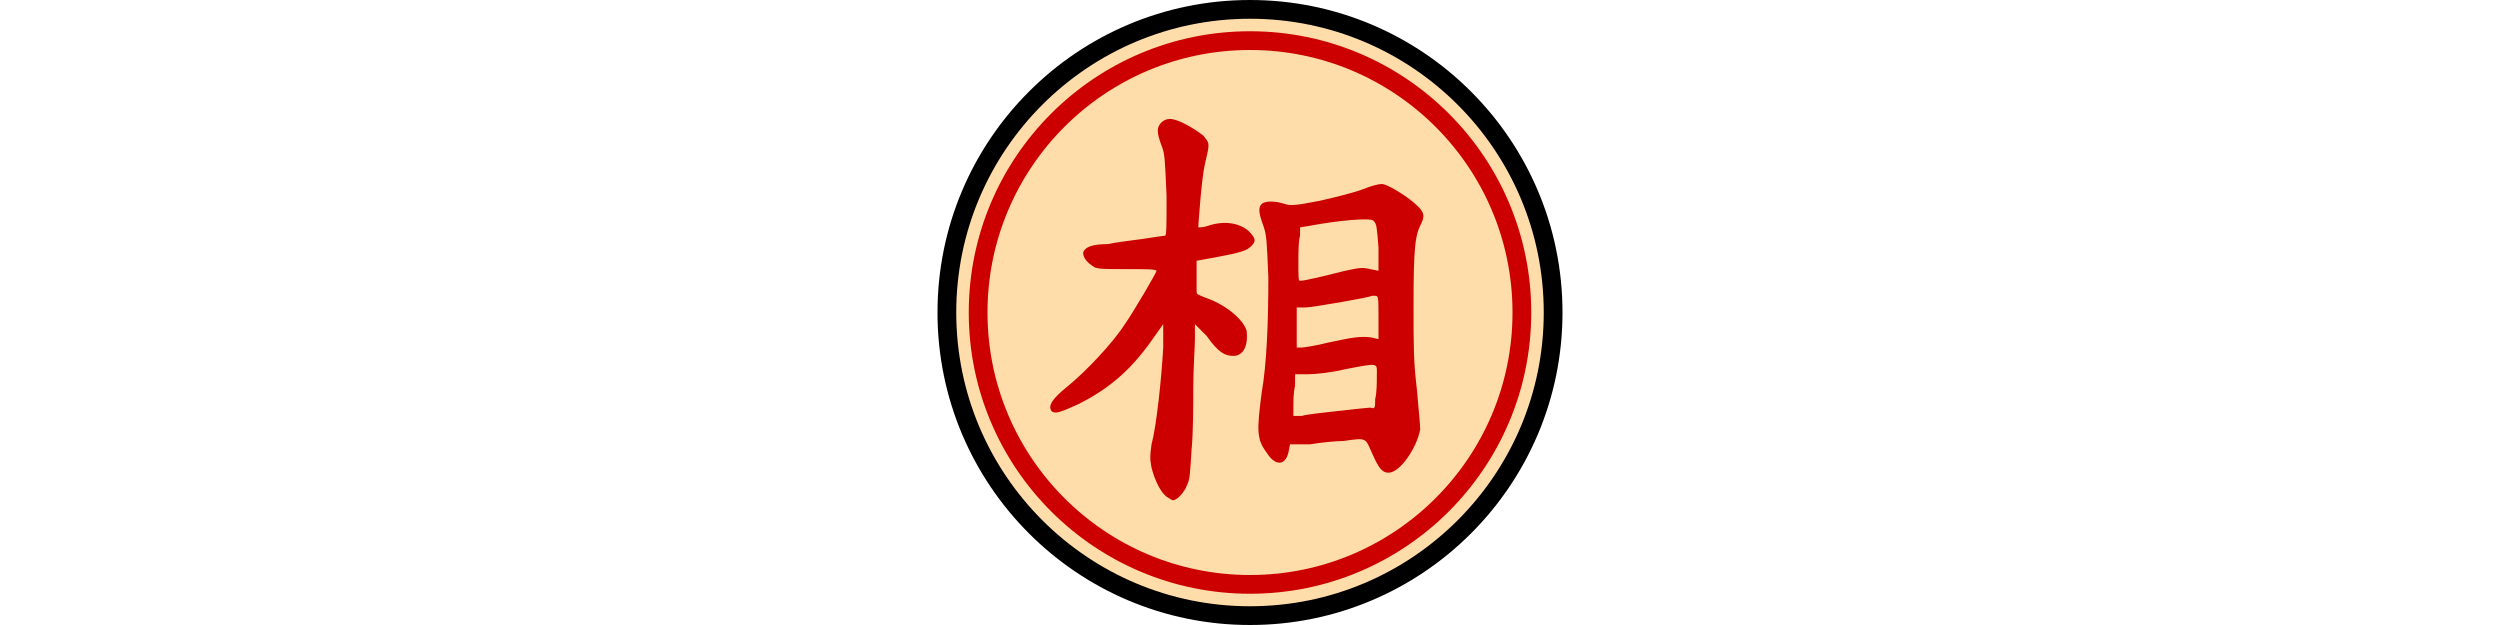
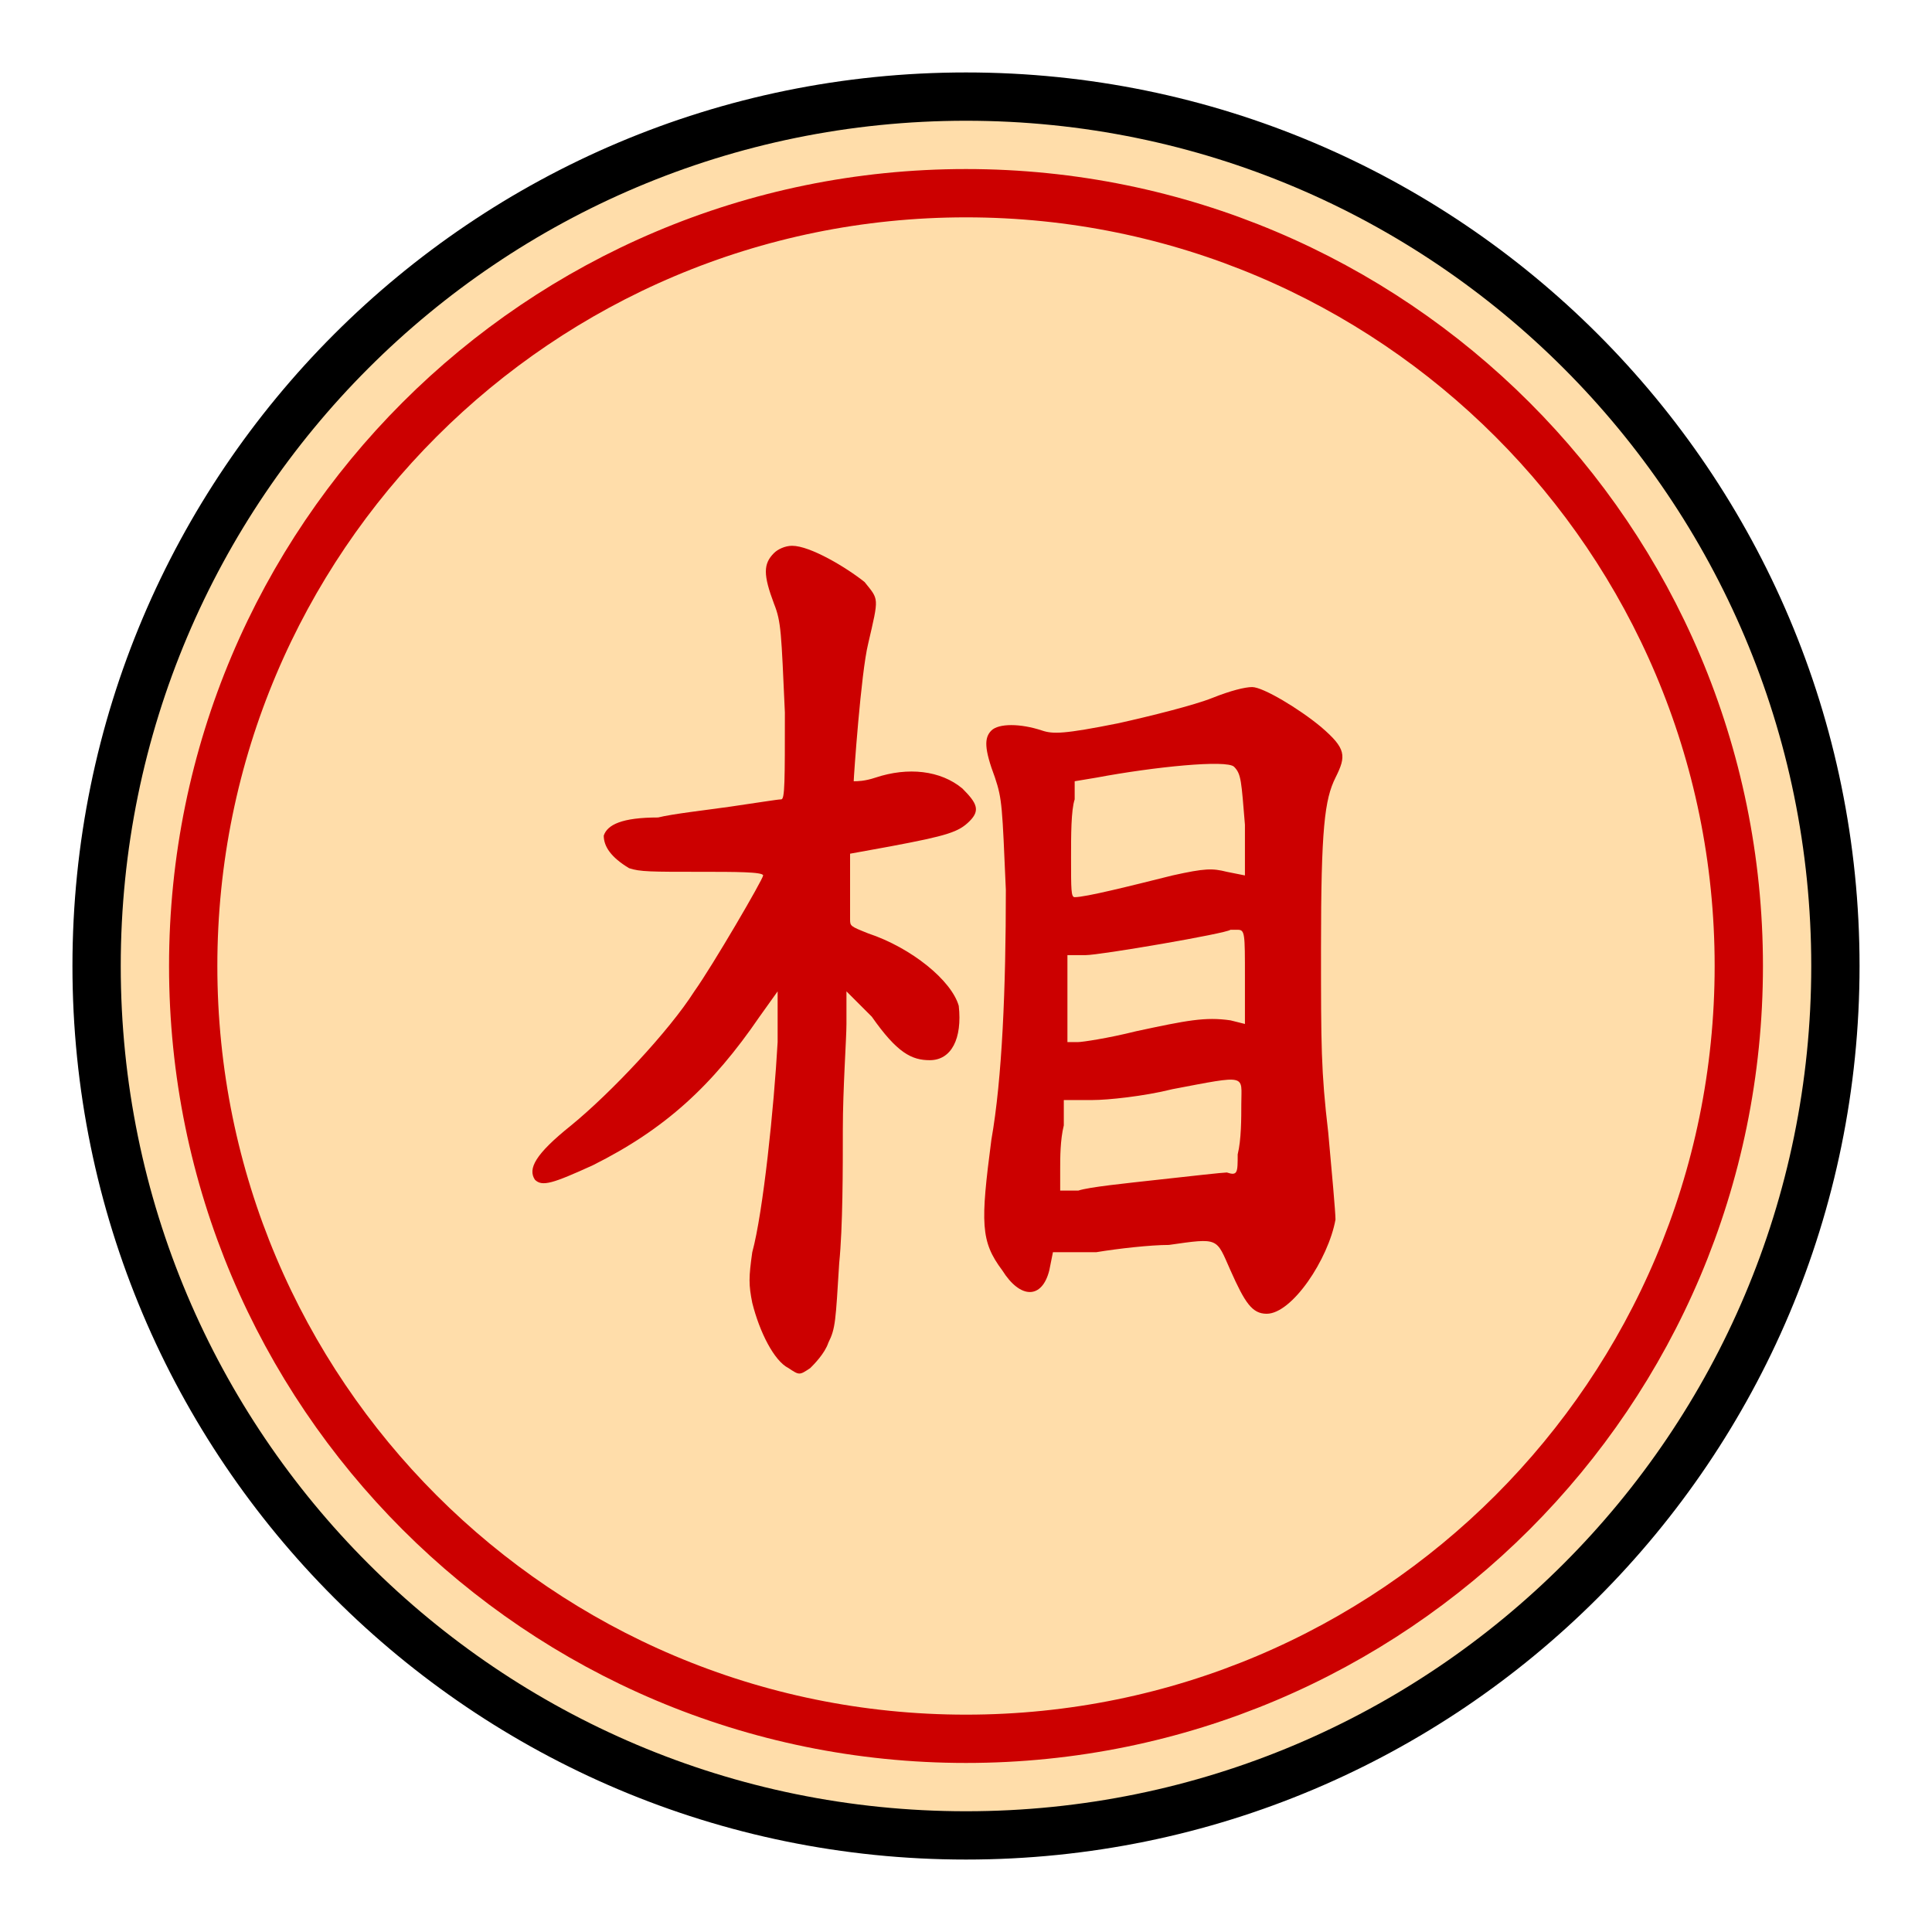
- <svg xmlns="http://www.w3.org/2000/svg" width="400" height="100" viewBox="-200 -50 400 100">
-   <circle r="48.5" stroke-width="3" stroke="#000" fill="#fda" />
-   <circle r="43.5" stroke-width="3" stroke="#c00" fill="none" />
-   <path transform="scale(0.267)" fill="#c00" d="M-53,-114C-56,-111 -56,-108 -53,-100C-51,-95 -51,-92 -50,-70C-50,-51 -50,-46 -51,-46C-52,-46 -58,-45 -65,-44C-72,-43 -81,-42 -85,-41C-95,-41 -99,-39 -100,-36C-100,-33 -98,-30 -93,-27C-90,-26 -87,-26 -73,-26C-64,-26 -56,-26 -56,-25C-56,-24 -70,-0 -75,7C-82,18 -98,35 -109,44C-119,52 -121,56 -119,59C-117,61 -114,60 -103,55C-83,45 -70,33 -57,14L-52,7 -52,21C-53,39 -56,68 -59,79C-60,86 -60,88 -59,93C-57,101 -53,109 -49,111C-46,113 -46,113 -43,111C-42,110 -39,107 -38,104C-36,100 -36,98 -35,82C-34,72 -34,56 -34,45C-34,34 -33,20 -33,16L-33,7 -26,14C-19,24 -15,26 -10,26C-4,26 -1,20 -2,11C-4,4 -15,-5 -27,-9C-32,-11 -32,-11 -32,-13C-32,-15 -32,-19 -32,-23L-32,-31 -21,-33C-5,-36 -2,-37 1,-40C4,-43 3,-45 -1,-49C-7,-54 -16,-55 -25,-52C-28,-51 -30,-51 -31,-51C-31,-52 -29,-81 -27,-89C-24,-102 -24,-101 -28,-106C-33,-110 -43,-116 -48,-116C-50,-116 -52,-115 -53,-114M68,-74C63,-72 51,-69 42,-67C27,-64 24,-64 21,-65C15,-67 9,-67 7,-65C5,-63 5,-60 8,-52C10,-46 10,-44 11,-21C11,6 10,31 7,48C4,71 4,76 10,84C15,92 21,92 23,84L24,79 36,79C42,78 51,77 56,77C70,75 69,75 73,84C77,93 79,96 83,96C90,96 100,81 102,70C102,68 101,57 100,46C98,29 98,22 98,-5C98,-38 99,-46 102,-52C105,-58 105,-60 98,-66C92,-71 82,-77 79,-77C77,-77 73,-76 68,-74M74,-55C76,-53 76,-51 77,-39L77,-25 72,-26C68,-27 66,-27 57,-25C45,-22 33,-19 30,-19C29,-19 29,-21 29,-30C29,-36 29,-43 30,-46L30,-51 36,-52C52,-55 72,-57 74,-55M77,3L77,16 73,15C66,14 61,15 47,18C39,20 32,21 31,21L28,21 28,9L28,-3 33,-3C37,-3 72,-9 73,-10C73,-10 74,-10 75,-10C77,-10 77,-9 77,3M76,38C76,42 76,48 75,52C75,57 75,58 72,57C71,57 62,58 53,59C44,60 34,61 31,62L26,62 26,56C26,53 26,48 27,44L27,37 35,37C39,37 49,36 57,34C78,30 76,30 76,38" />
+ <svg xmlns="http://www.w3.org/2000/svg" width="100" height="100" viewBox="-200 -50 400 100">
+   <circle r="180" stroke-width="10" stroke="#000" fill="#fda" />
+   <circle r="160" stroke-width="10" stroke="#c00" fill="none" />
+   <path transform="scale(0.75)" fill="#c00" d="M-53,-114C-56,-111 -56,-108 -53,-100C-51,-95 -51,-92 -50,-70C-50,-51 -50,-46 -51,-46C-52,-46 -58,-45 -65,-44C-72,-43 -81,-42 -85,-41C-95,-41 -99,-39 -100,-36C-100,-33 -98,-30 -93,-27C-90,-26 -87,-26 -73,-26C-64,-26 -56,-26 -56,-25C-56,-24 -70,-0 -75,7C-82,18 -98,35 -109,44C-119,52 -121,56 -119,59C-117,61 -114,60 -103,55C-83,45 -70,33 -57,14L-52,7 -52,21C-53,39 -56,68 -59,79C-60,86 -60,88 -59,93C-57,101 -53,109 -49,111C-46,113 -46,113 -43,111C-42,110 -39,107 -38,104C-36,100 -36,98 -35,82C-34,72 -34,56 -34,45C-34,34 -33,20 -33,16L-33,7 -26,14C-19,24 -15,26 -10,26C-4,26 -1,20 -2,11C-4,4 -15,-5 -27,-9C-32,-11 -32,-11 -32,-13C-32,-15 -32,-19 -32,-23L-32,-31 -21,-33C-5,-36 -2,-37 1,-40C4,-43 3,-45 -1,-49C-7,-54 -16,-55 -25,-52C-28,-51 -30,-51 -31,-51C-31,-52 -29,-81 -27,-89C-24,-102 -24,-101 -28,-106C-33,-110 -43,-116 -48,-116C-50,-116 -52,-115 -53,-114M68,-74C63,-72 51,-69 42,-67C27,-64 24,-64 21,-65C15,-67 9,-67 7,-65C5,-63 5,-60 8,-52C10,-46 10,-44 11,-21C11,6 10,31 7,48C4,71 4,76 10,84C15,92 21,92 23,84L24,79 36,79C42,78 51,77 56,77C70,75 69,75 73,84C77,93 79,96 83,96C90,96 100,81 102,70C102,68 101,57 100,46C98,29 98,22 98,-5C98,-38 99,-46 102,-52C105,-58 105,-60 98,-66C92,-71 82,-77 79,-77C77,-77 73,-76 68,-74M74,-55C76,-53 76,-51 77,-39L77,-25 72,-26C68,-27 66,-27 57,-25C45,-22 33,-19 30,-19C29,-19 29,-21 29,-30C29,-36 29,-43 30,-46L30,-51 36,-52C52,-55 72,-57 74,-55M77,3L77,16 73,15C66,14 61,15 47,18C39,20 32,21 31,21L28,21 28,9L28,-3 33,-3C37,-3 72,-9 73,-10C73,-10 74,-10 75,-10C77,-10 77,-9 77,3M76,38C76,42 76,48 75,52C75,57 75,58 72,57C71,57 62,58 53,59C44,60 34,61 31,62L26,62 26,56C26,53 26,48 27,44L27,37 35,37C39,37 49,36 57,34C78,30 76,30 76,38" />
</svg>
